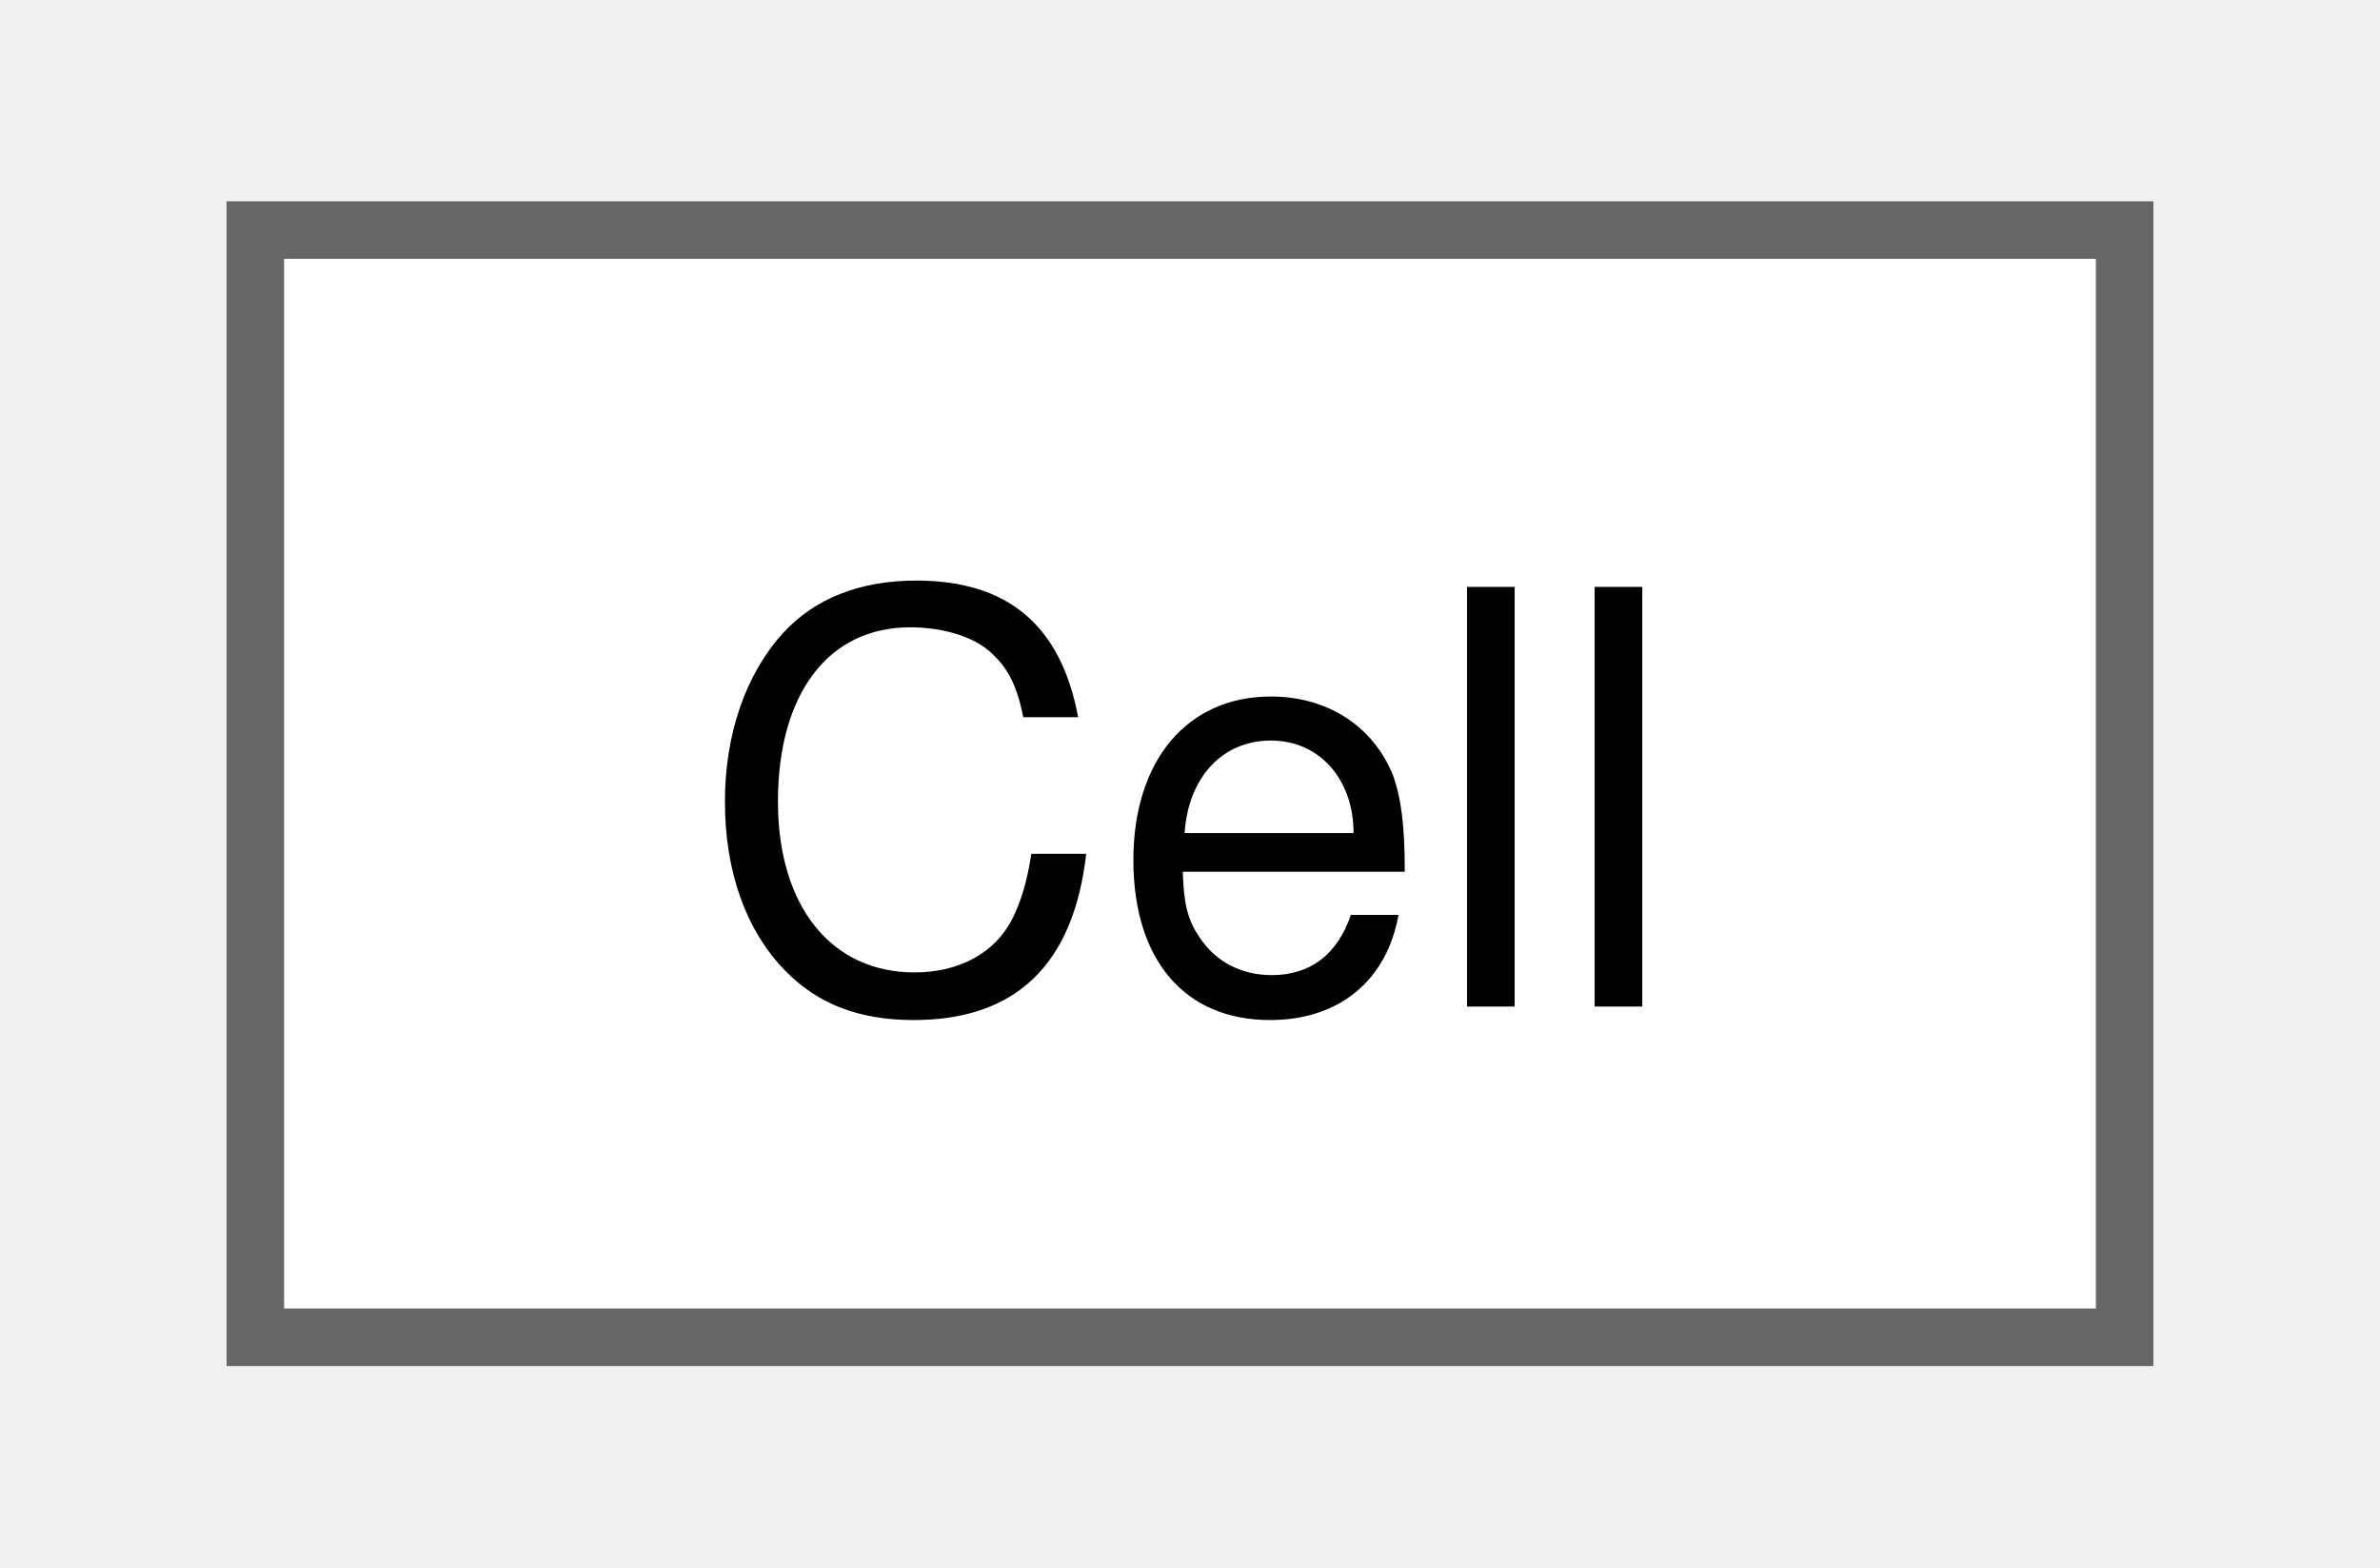
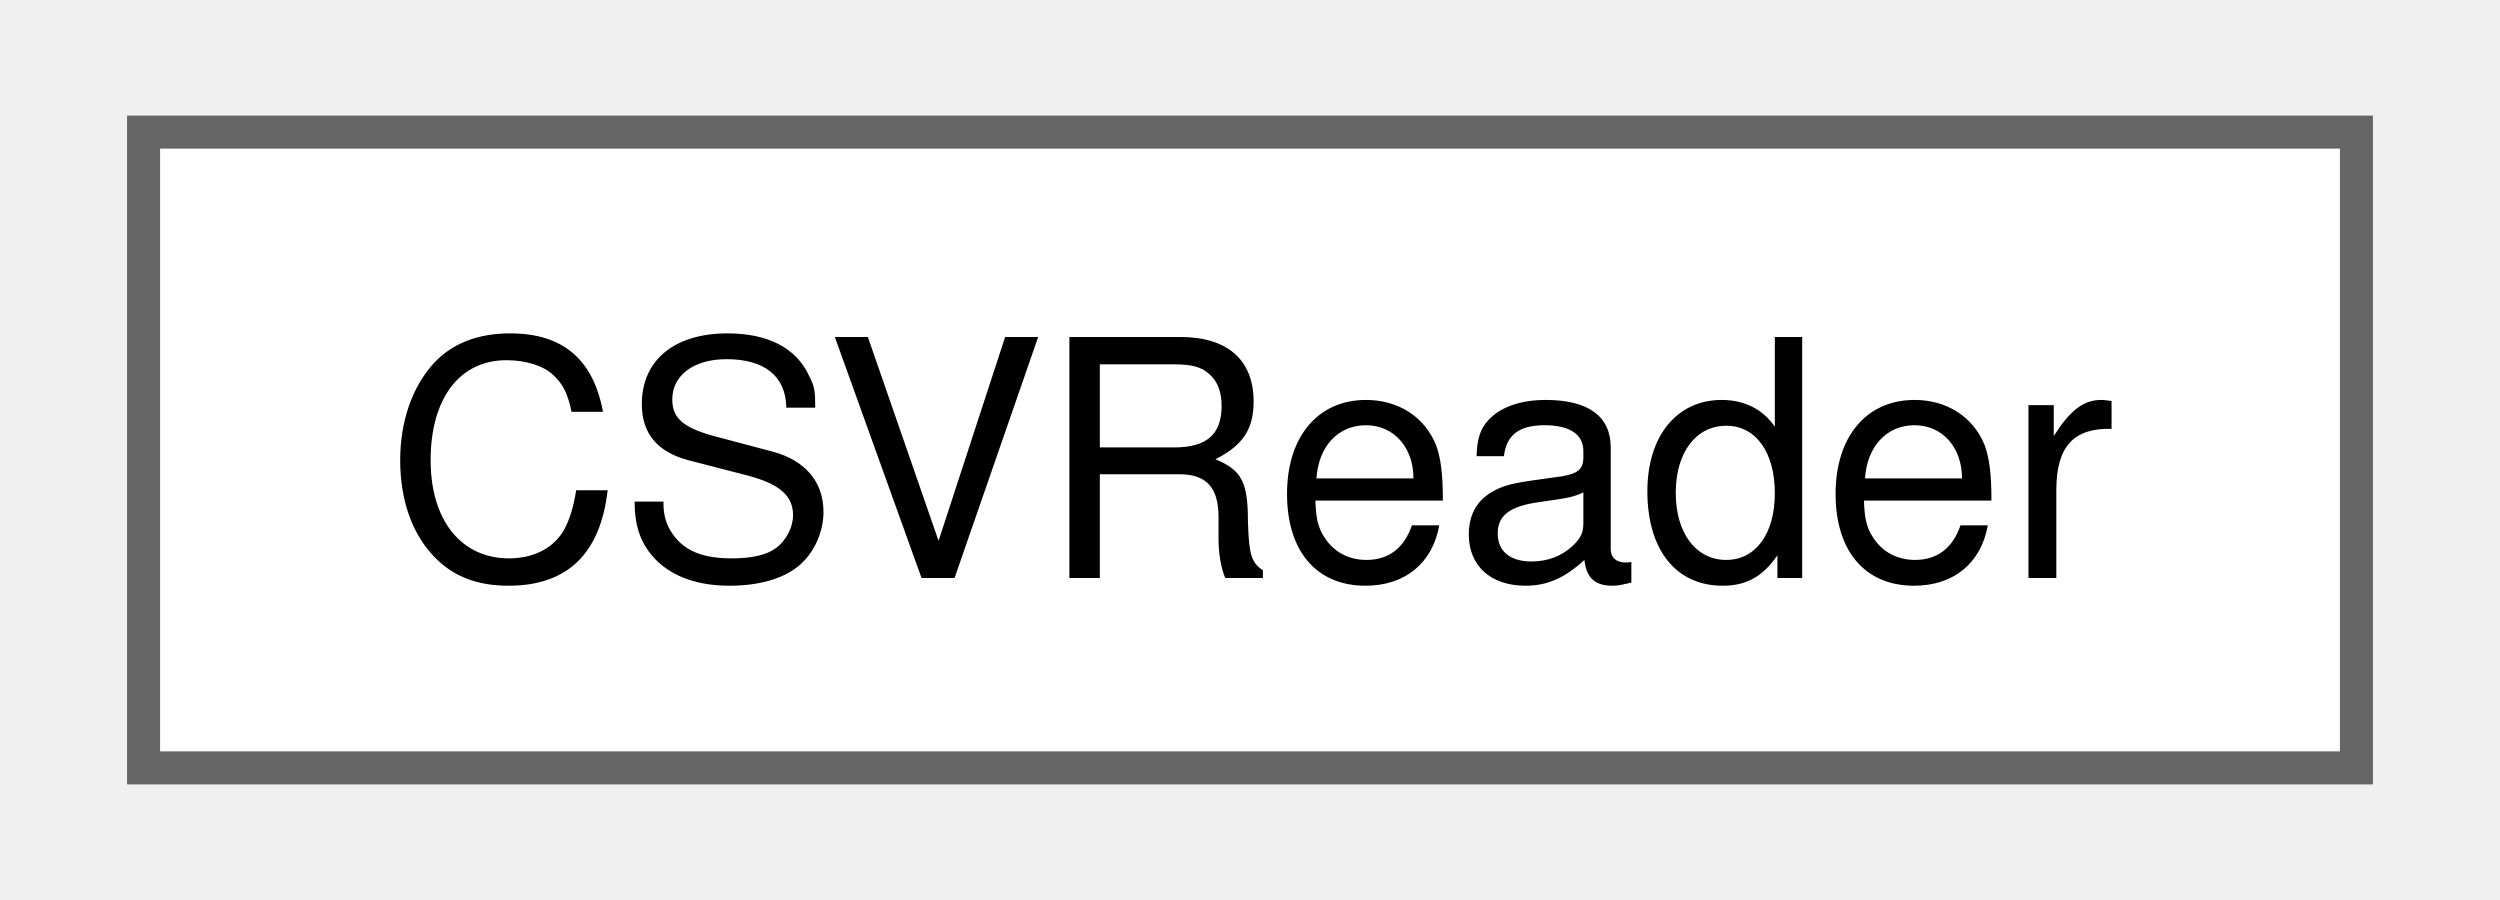
- <svg xmlns="http://www.w3.org/2000/svg" xmlns:xlink="http://www.w3.org/1999/xlink" width="41pt" height="27pt" viewBox="0.00 0.00 40.50 27.25">
+ <svg xmlns="http://www.w3.org/2000/svg" xmlns:xlink="http://www.w3.org/1999/xlink" width="75pt" height="27pt" viewBox="0.00 0.00 75.00 27.25">
  <g id="graph0" class="graph" transform="scale(1 1) rotate(0) translate(4 23.25)">
    <g id="Node000000" class="node">
      <g id="a_Node000000">
-         <a xlink:href="struct_cell.html" target="_top" xlink:title=" ">
-           <polygon fill="white" stroke="#666666" points="32.5,-19.25 0,-19.25 0,0 32.5,0 32.5,-19.25" />
-           <text text-anchor="middle" x="16.25" y="-5.75" font-family="Helvetica,sans-Serif" font-size="10.00">Cell</text>
+         <a xlink:href="class_c_s_v_reader.html" target="_top" xlink:title=" ">
+           <polygon fill="white" stroke="#666666" points="67,-19.25 0,-19.25 0,0 67,0 67,-19.25" />
+           <text text-anchor="middle" x="33.5" y="-5.75" font-family="Helvetica,sans-Serif" font-size="10.00">CSVReader</text>
        </a>
      </g>
    </g>
  </g>
</svg>
